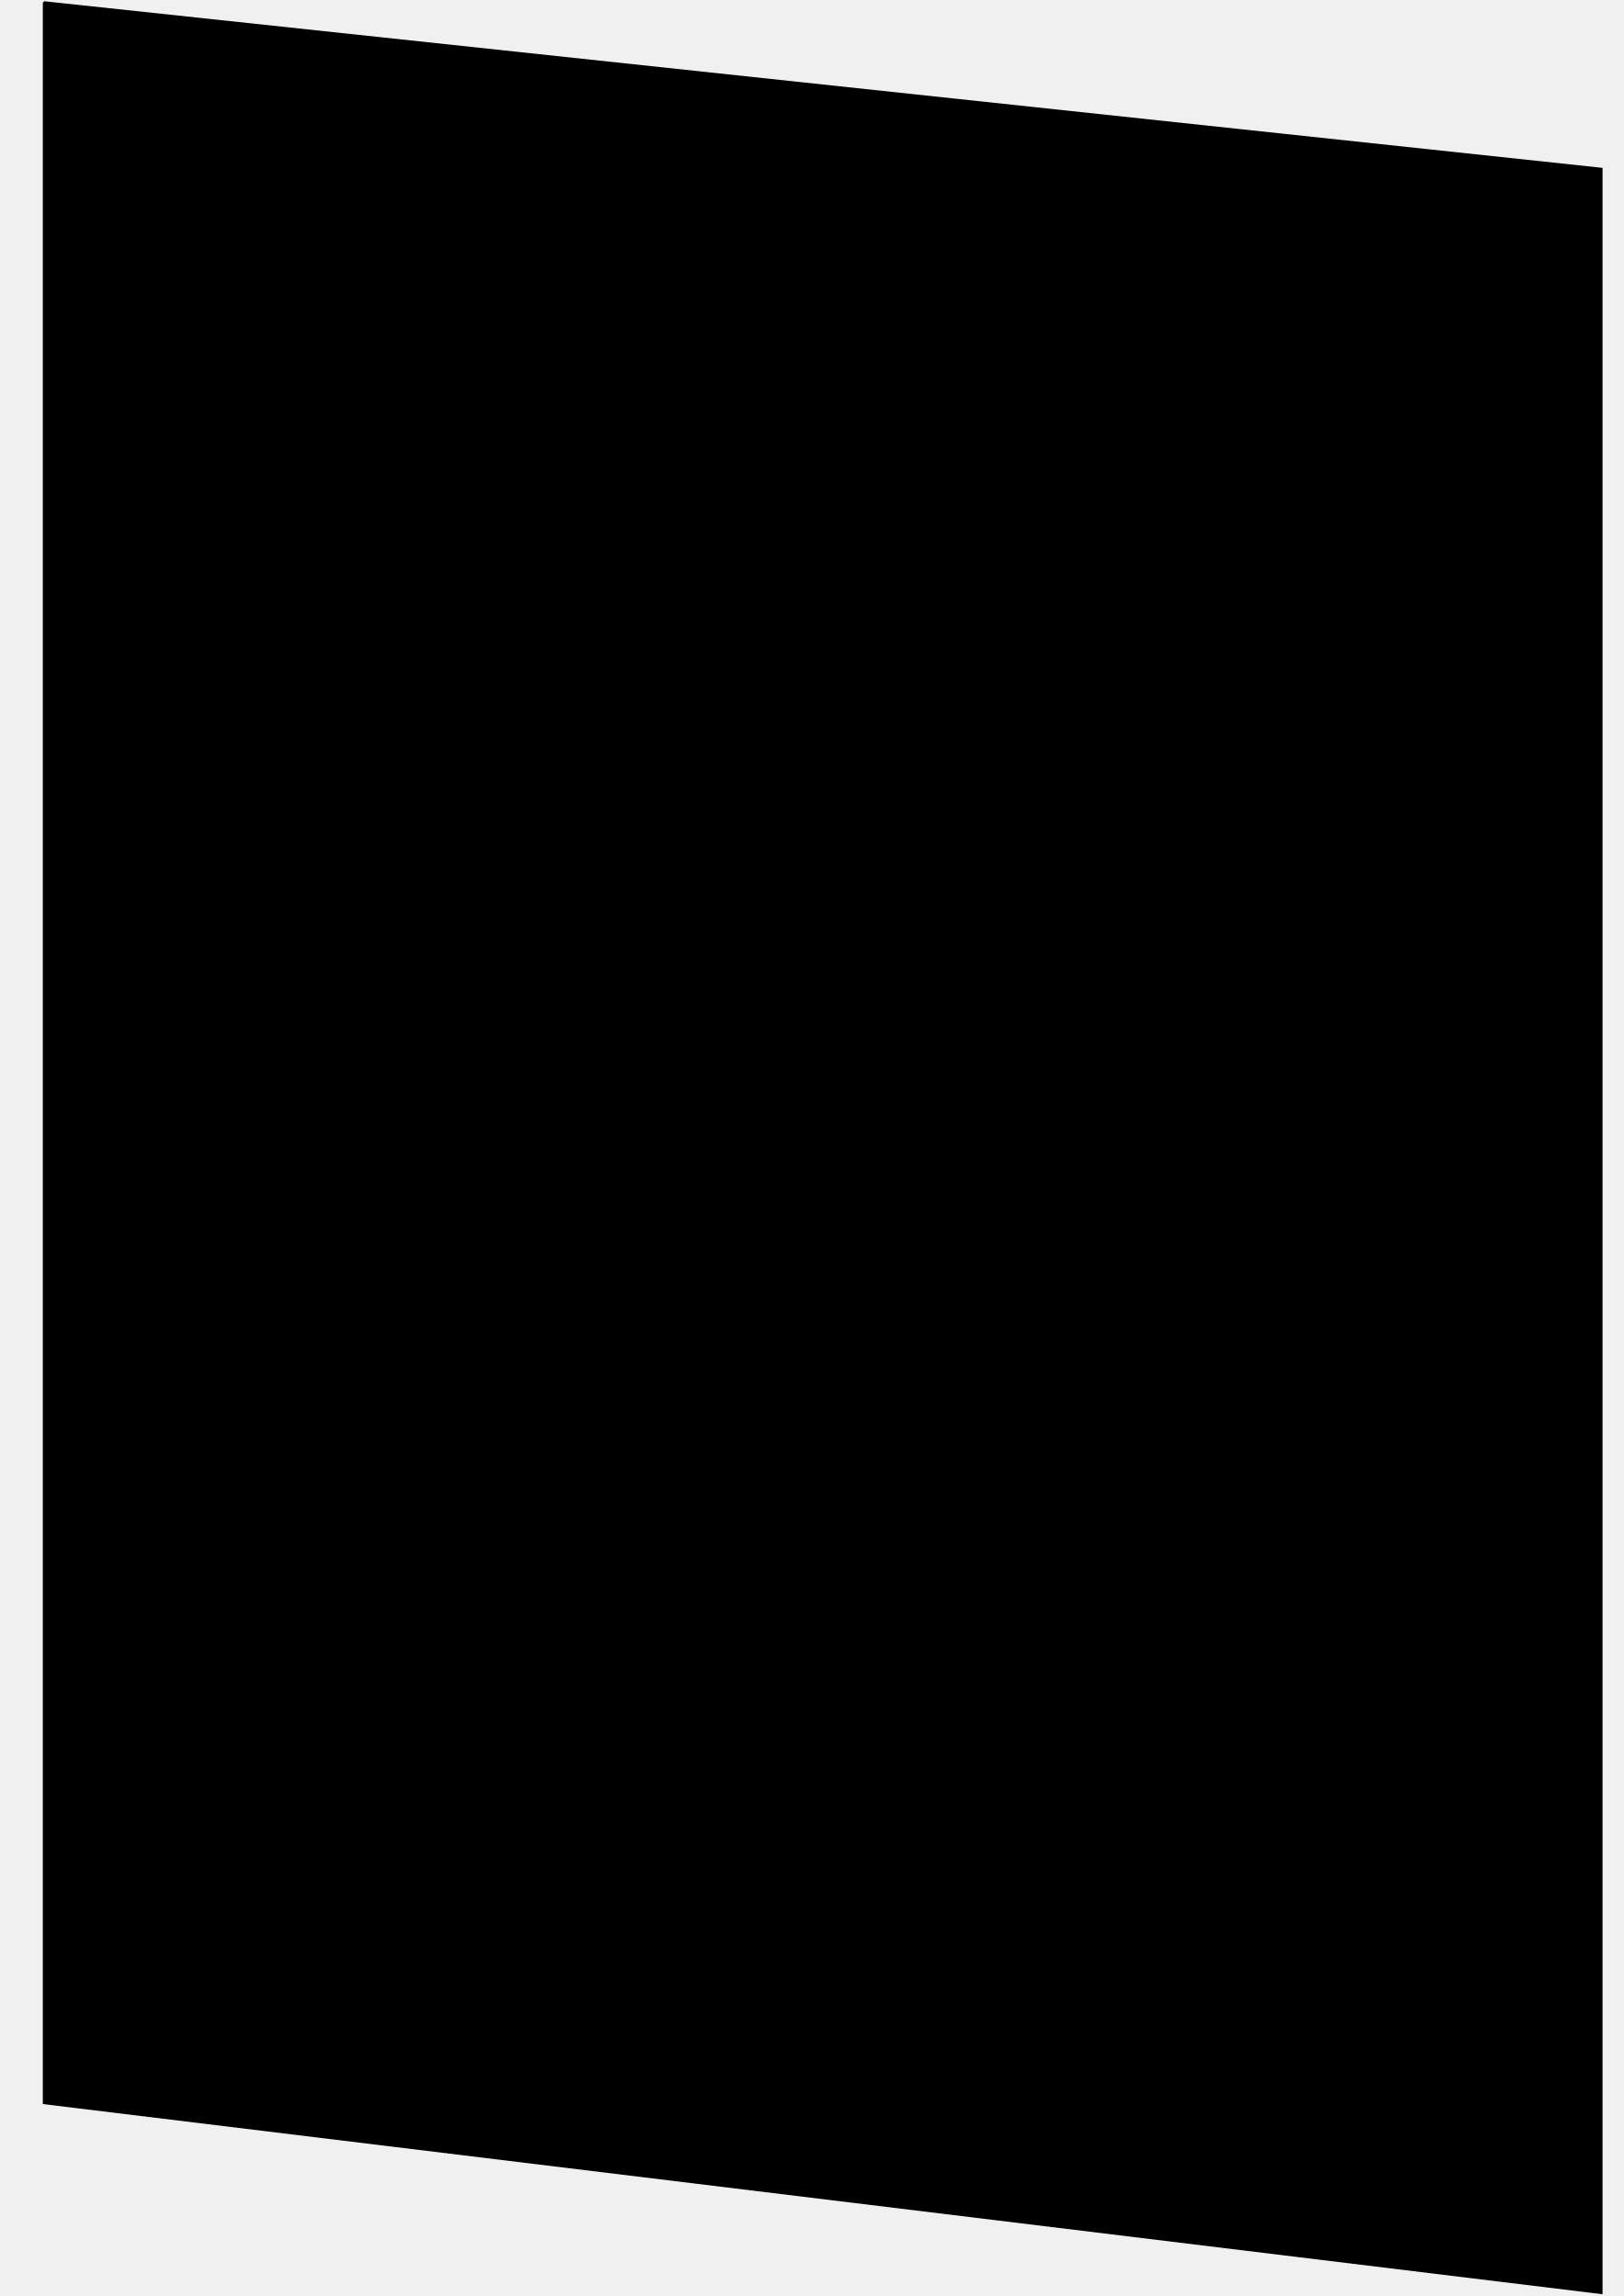
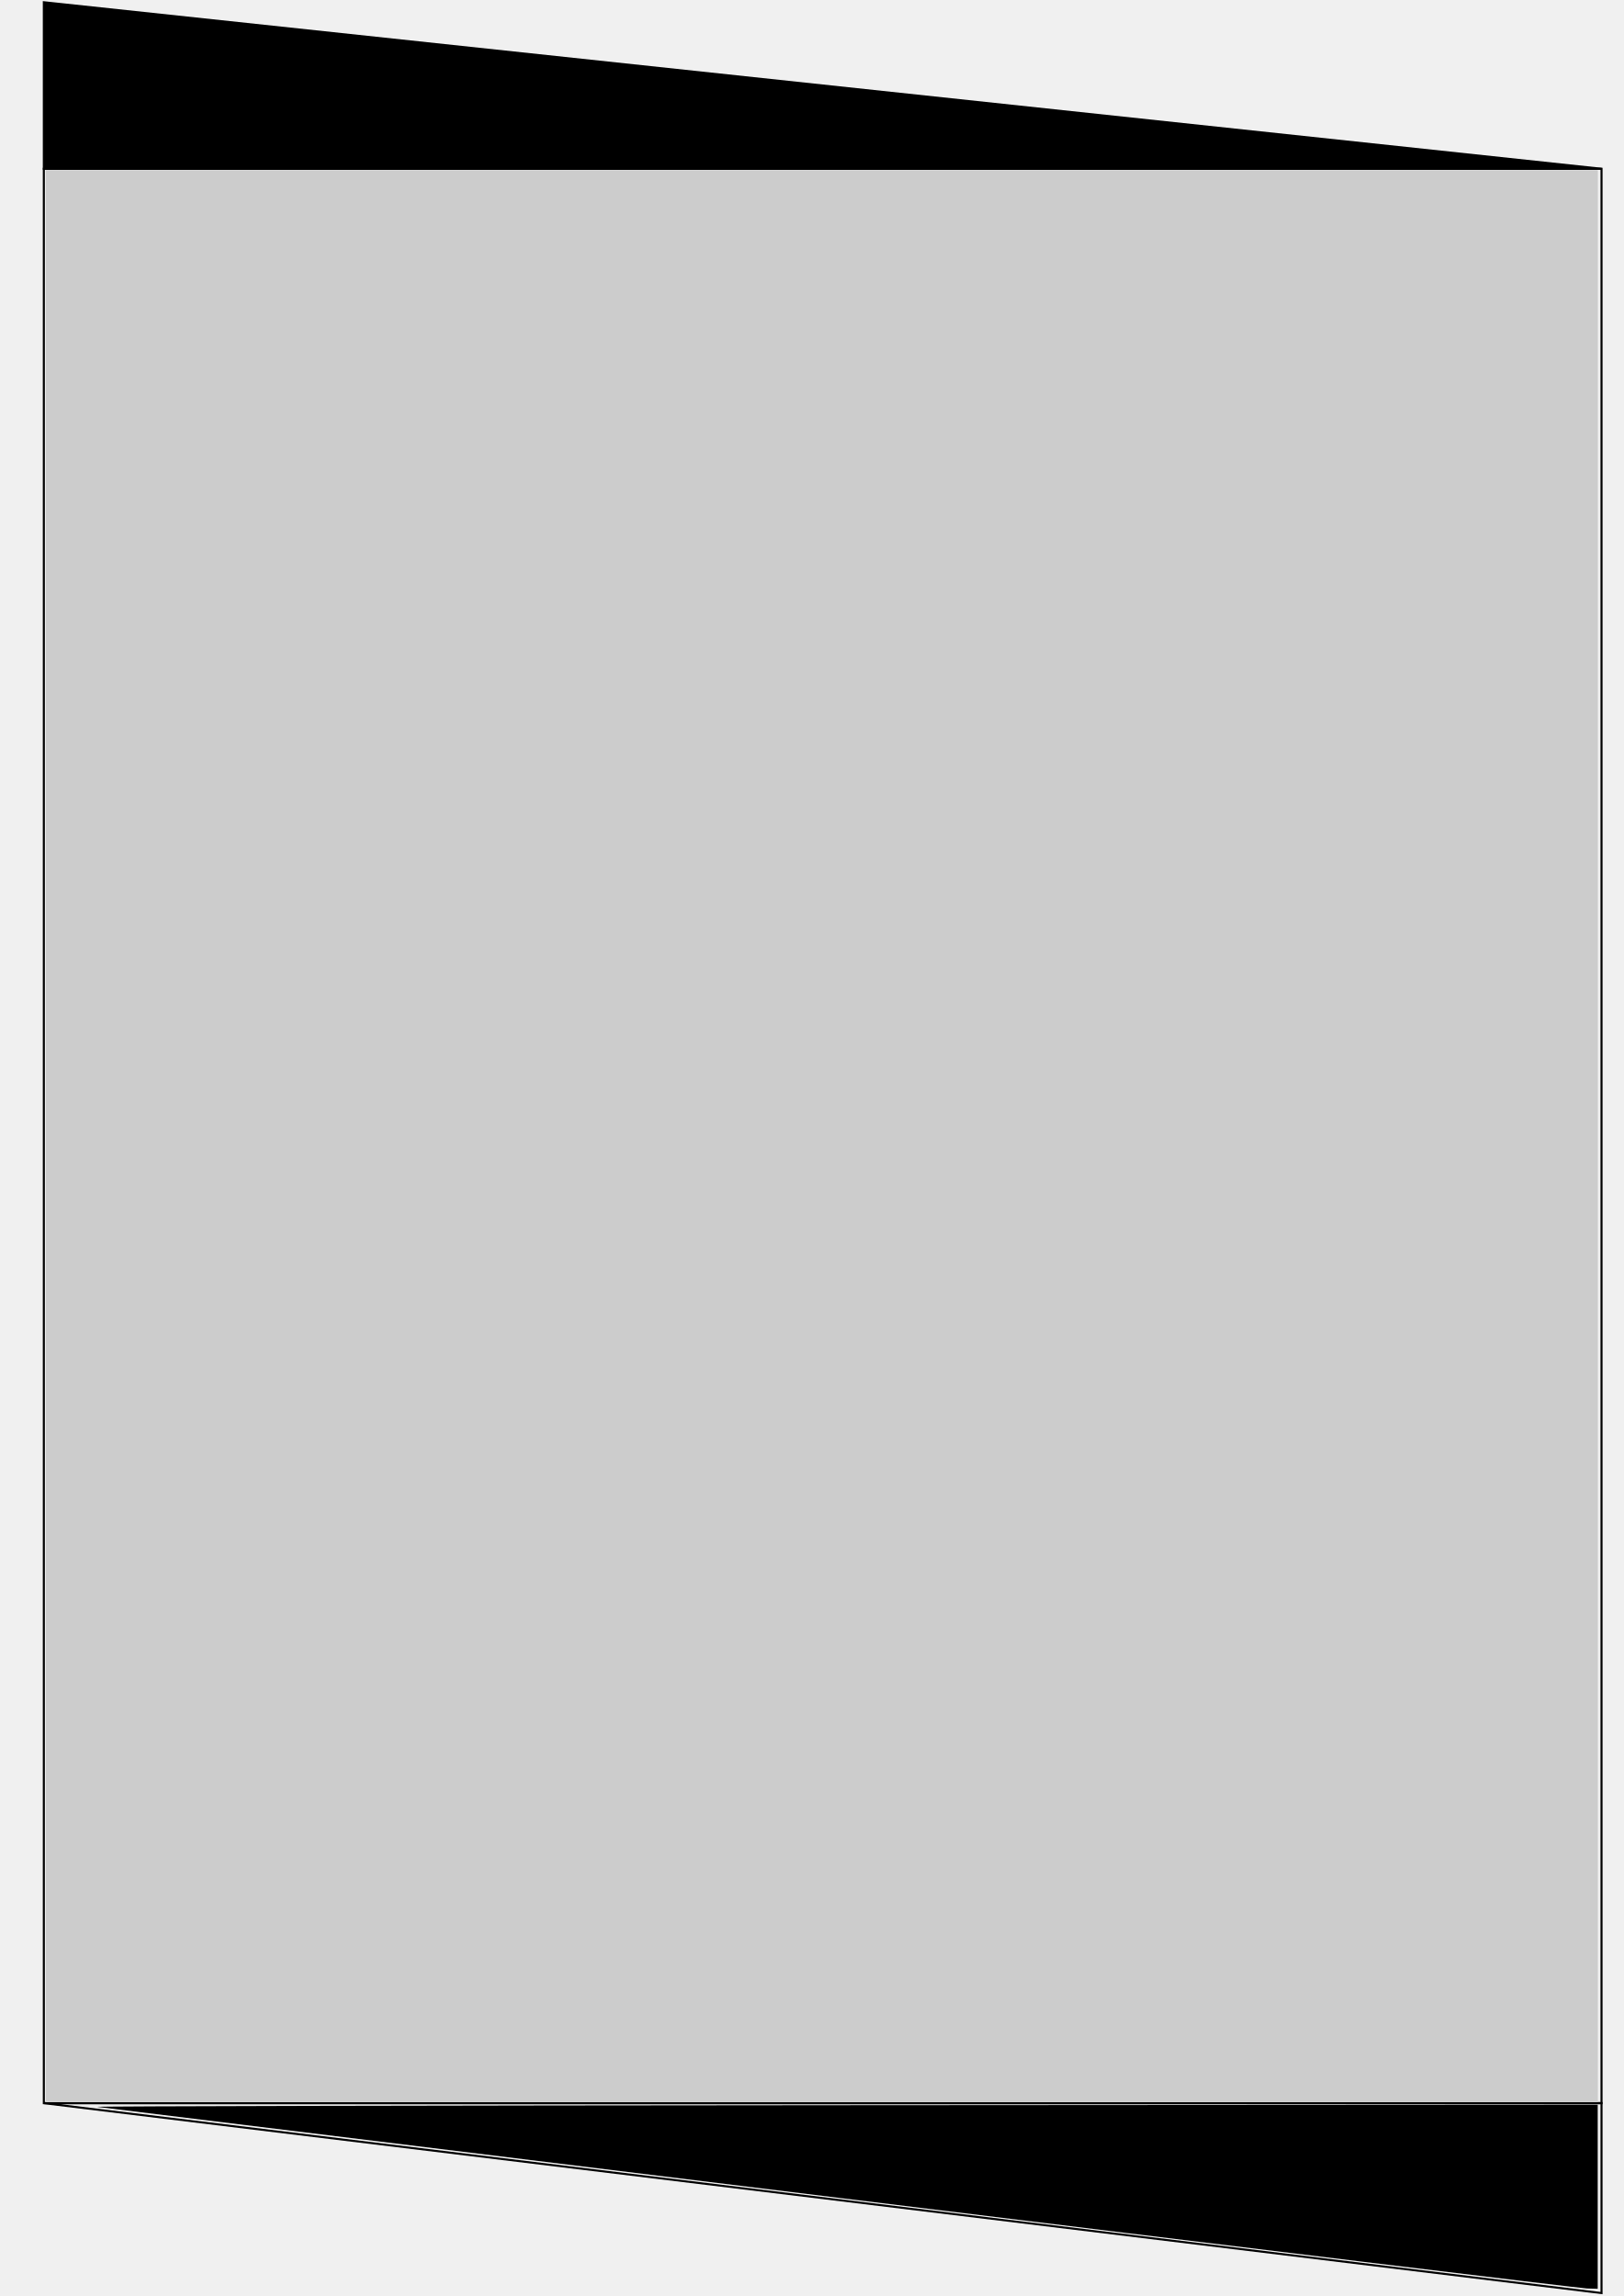
- <svg xmlns="http://www.w3.org/2000/svg" width="210mm" height="297mm" viewBox="0 0 210 297" version="1.1" id="svg3837">
+ <svg xmlns="http://www.w3.org/2000/svg" width="210px" height="297px" viewBox="0 0 210 297" version="1.1" id="svg3837">
  <defs id="defs3831" />
  <g id="layer1">
-     <path style="fill:#000000;stroke:#000000;stroke-width:0.265px;stroke-linecap:butt;stroke-linejoin:miter;stroke-opacity:1" d="M 5.67,0.289 207.131,21.833 V 296.622 L 5.67,272.054 V 0.289" id="path3851" />
+     <path style="fill:none;stroke:#000000;stroke-width:0.265px;stroke-linecap:butt;stroke-linejoin:miter;stroke-opacity:1" d="M 5.67,272.054 207.131,296.622 v -24.568 z" id="path3853" />
+     <path style="fill:none;stroke:#000000;stroke-width:0.265px;stroke-linecap:butt;stroke-linejoin:miter;stroke-opacity:1" d="M 5.67,21.833 H 207.131 V 272.054 H 5.67 Z" id="path3855" />
+     <path style="fill:#000000;stroke:#000000;stroke-width:0.265px;stroke-linecap:butt;stroke-linejoin:miter;stroke-opacity:1" d="M 5.67,0.289 207.131,21.833 H 5.67 Z" id="path3857" />
+     <path style="fill:#ffffff;stroke-width:1.429" d="M 22.425,555.435 V 83.292 H 401.711 780.996 V 555.435 1027.578 H 401.711 22.425 Z" id="path3859" transform="scale(0.2645833)" />
+     <path style="fill:#000000;stroke-width:1.429" d="m 410.997,1074.657 c -197.607,-24.21 -361.214,-44.282 -363.571,-44.606 -2.357,-0.323 161.732,-0.691 364.643,-0.817 l 368.929,-0.229 v 45 45 l -5.357,-0.166 c -2.946,-0.091 -167.036,-19.974 -364.643,-44.184 z" id="path3861" transform="scale(0.2645833)" />
+     <path style="fill:#cccccc;stroke-width:1.429" d="M 22.425,555.435 V 83.292 H 401.711 780.996 V 555.435 1027.578 H 401.711 22.425 Z" id="path3863" transform="scale(0.2645833)" />
+     <path style="fill:#cccccc;stroke-width:1.429" d="M 22.425,555.435 V 83.292 H 401.711 780.996 V 555.435 1027.578 H 401.711 22.425 Z" id="path3865" transform="scale(0.2645833)" />
  </g>
</svg>
